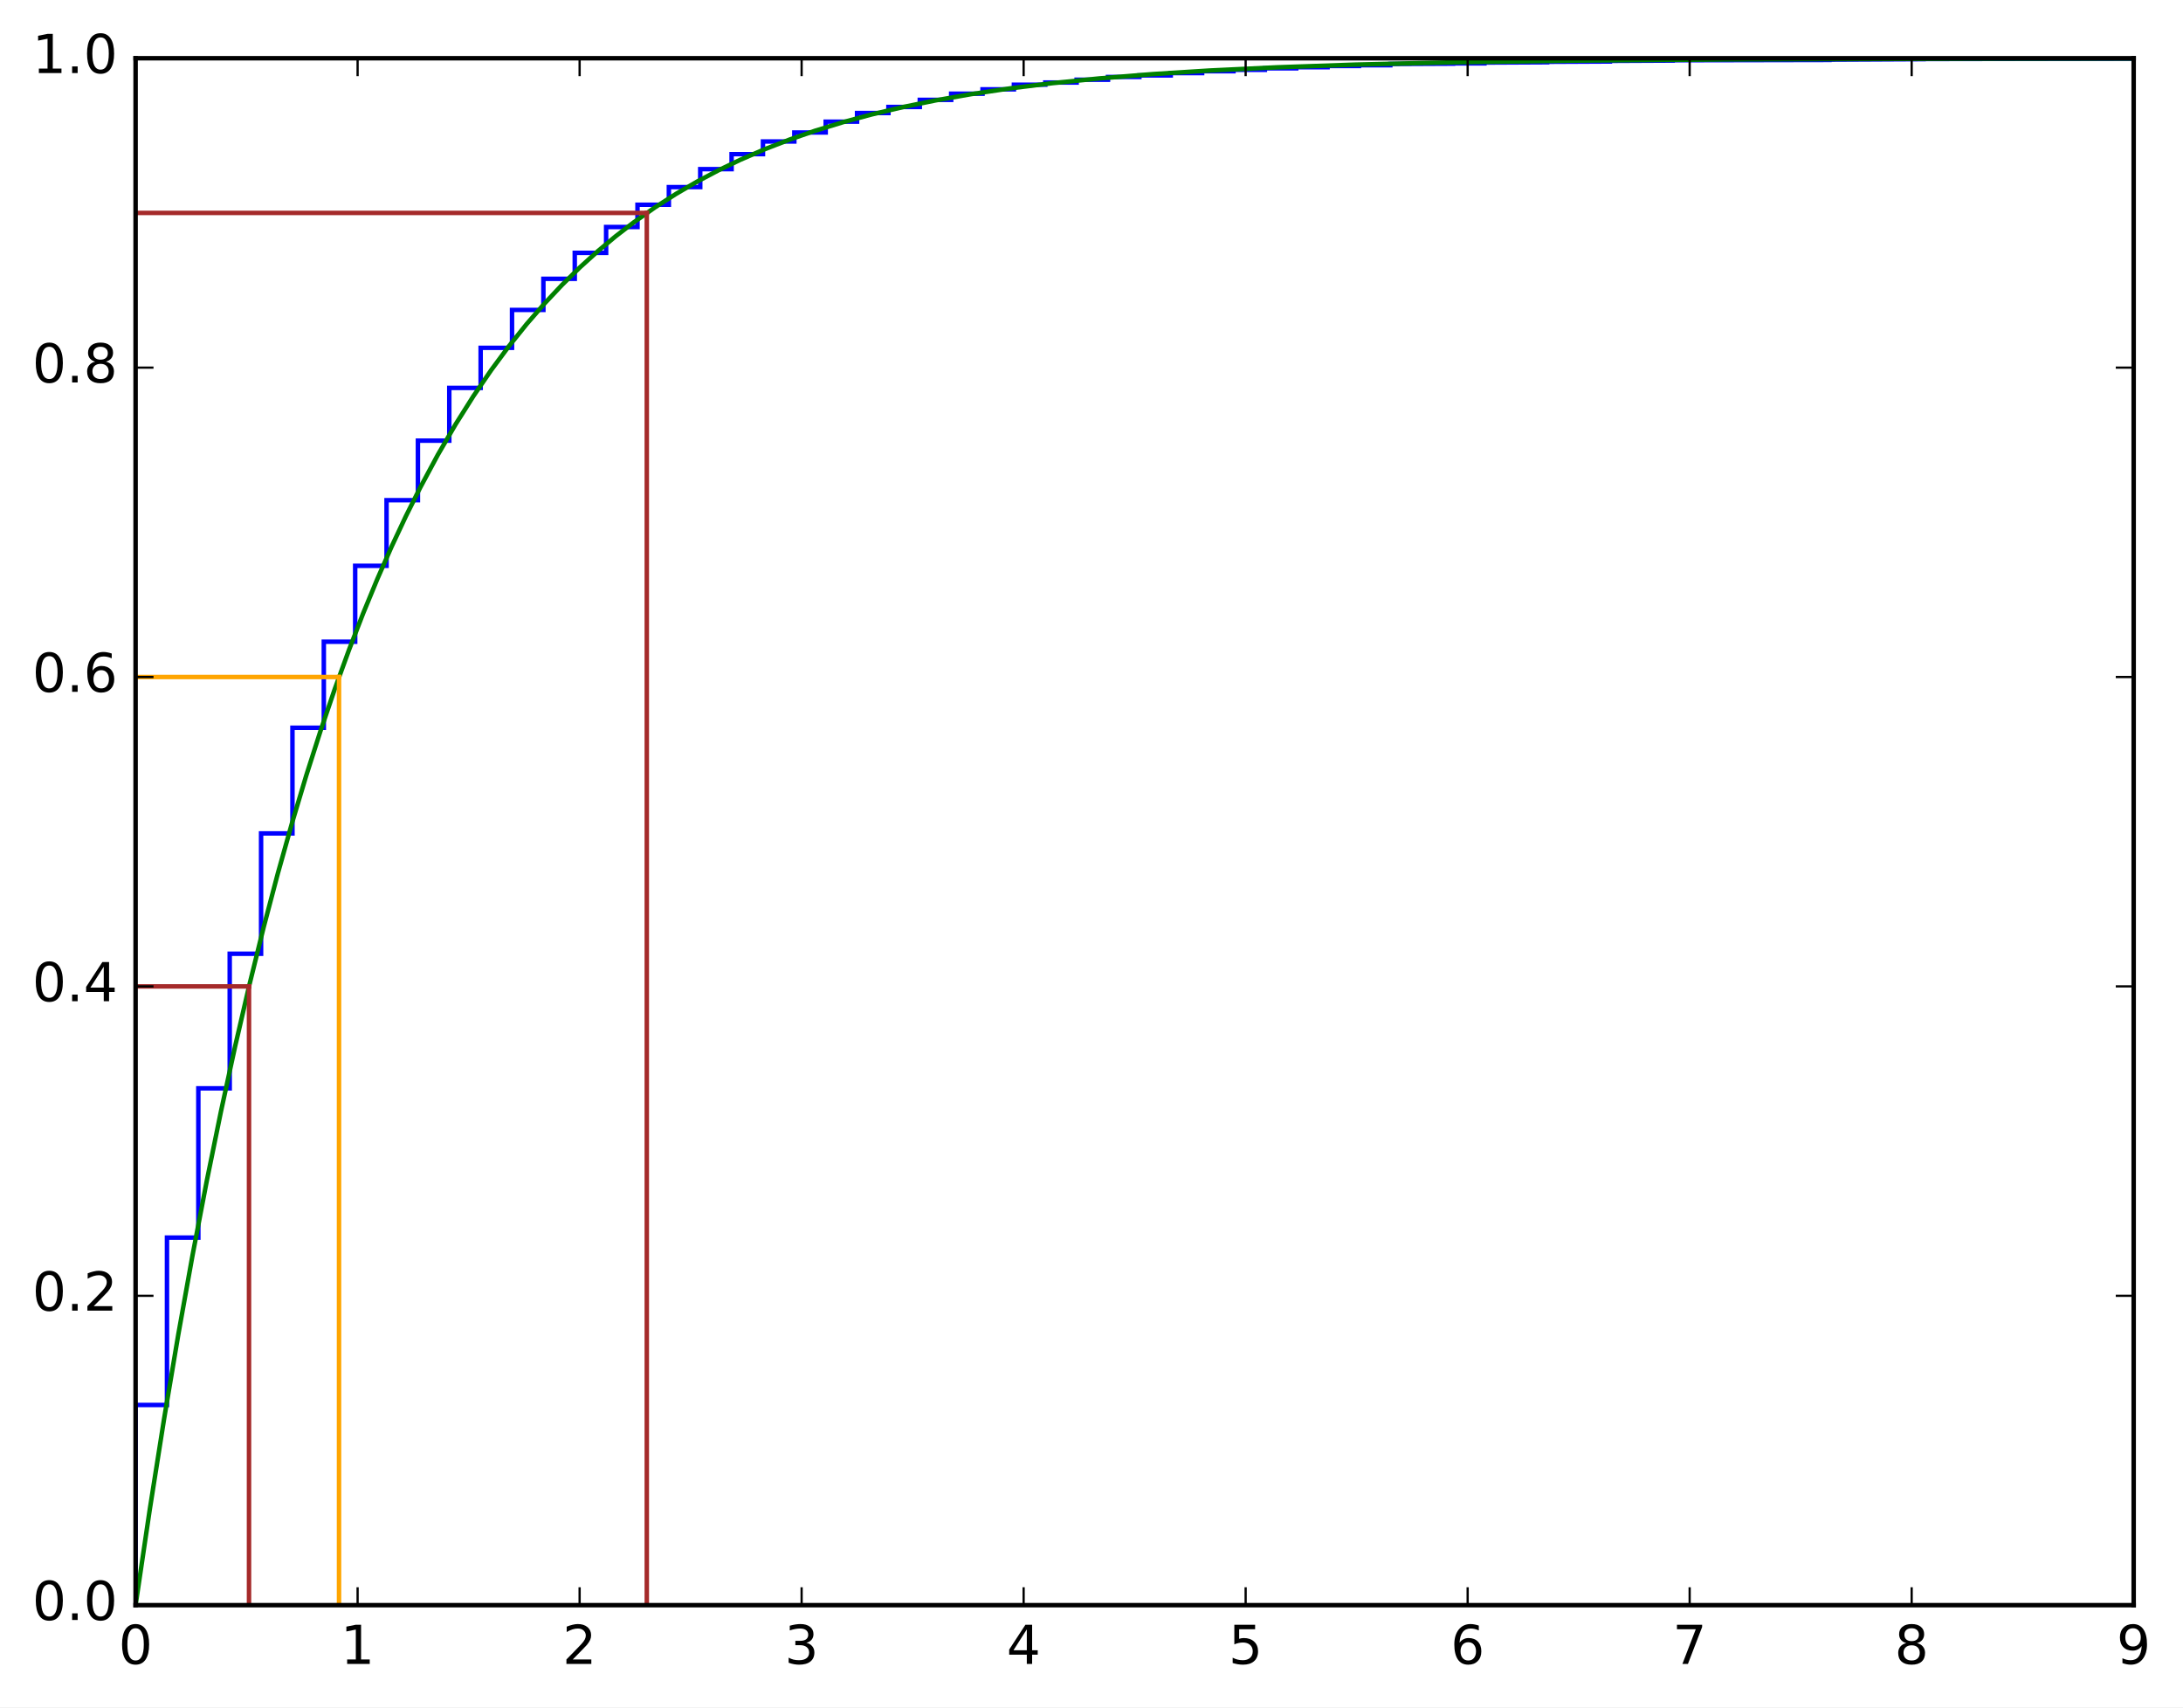
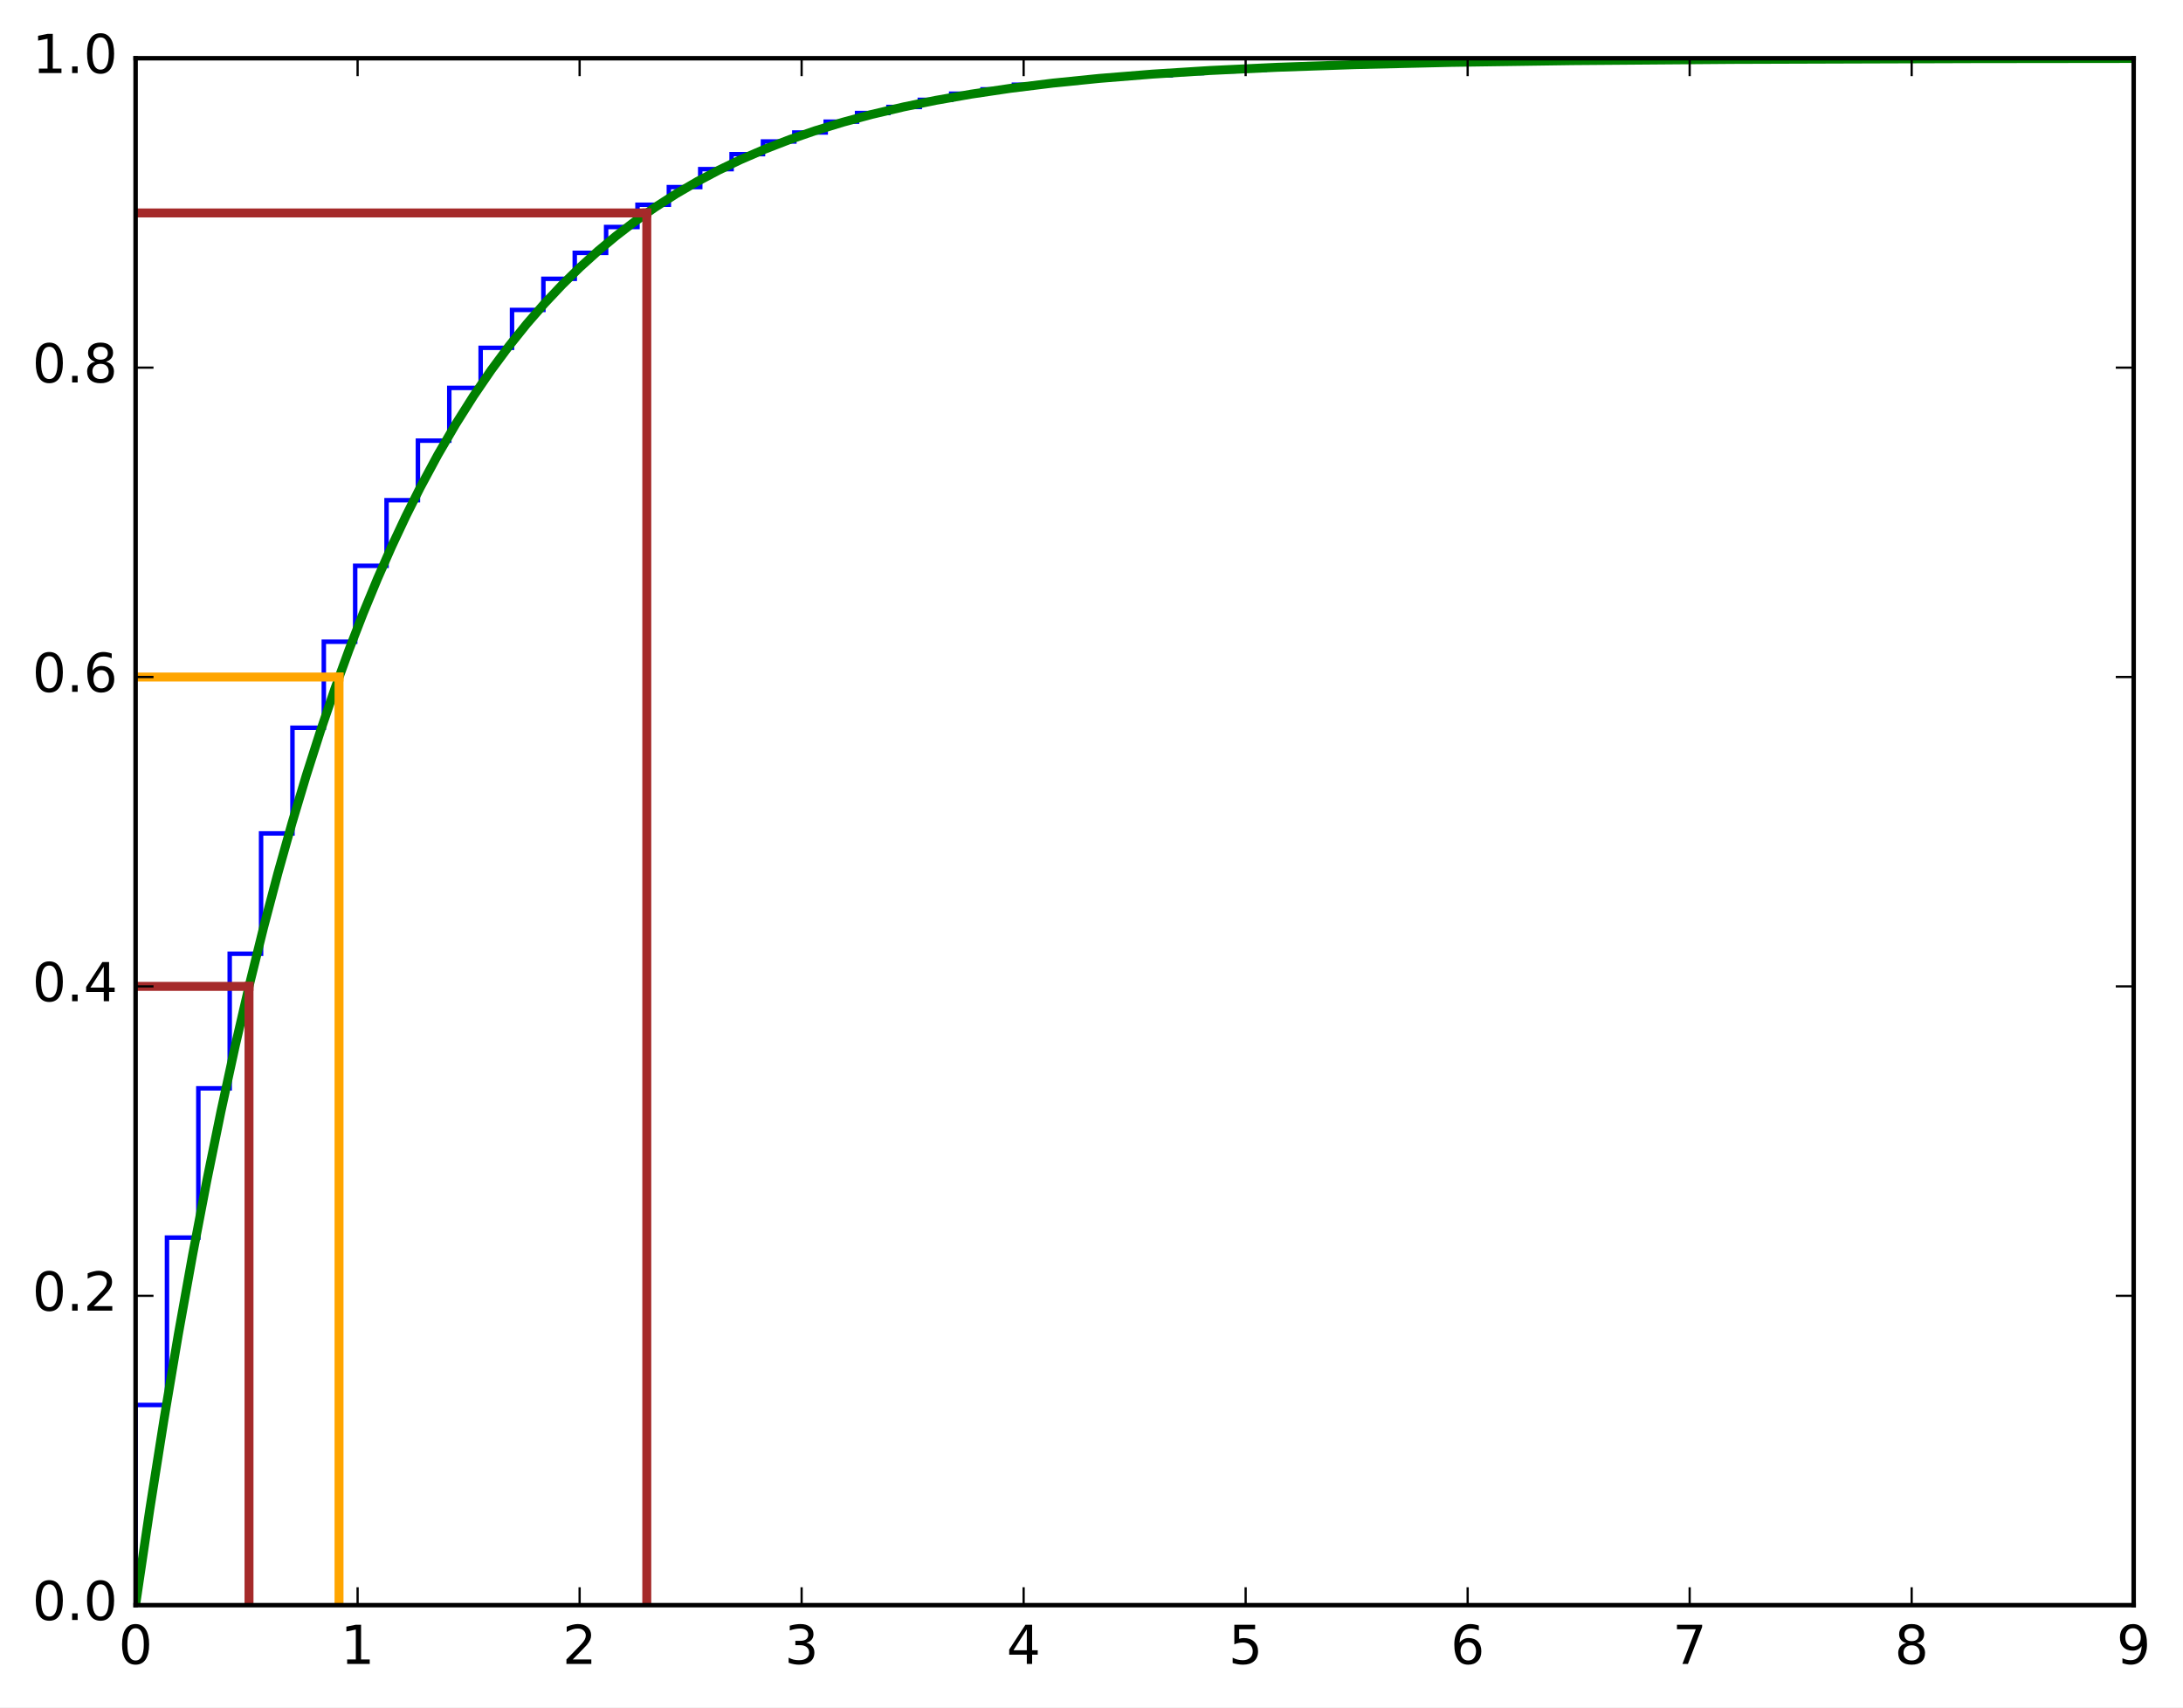
<svg xmlns="http://www.w3.org/2000/svg" viewBox="0 0 609.643 476.797" height="476.797" width="609.643" xml:space="preserve" version="1.1" id="svg2">
  <defs id="defs6">
    <clipPath id="clipPath20" clipPathUnits="userSpaceOnUse">
      <path id="path22" d="m 30.294,22.825 446.4,0 0,345.6 -446.4,0 0,-345.6 z" />
    </clipPath>
    <clipPath id="clipPath30" clipPathUnits="userSpaceOnUse">
      <path id="path32" d="m 30.294,22.825 446.4,0 0,345.6 -446.4,0 0,-345.6 z" />
    </clipPath>
    <clipPath id="clipPath40" clipPathUnits="userSpaceOnUse">
      <path id="path42" d="m 30.294,22.825 446.4,0 0,345.6 -446.4,0 0,-345.6 z" />
    </clipPath>
    <clipPath id="clipPath50" clipPathUnits="userSpaceOnUse">
      <path id="path52" d="m 30.294,22.825 446.4,0 0,345.6 -446.4,0 0,-345.6 z" />
    </clipPath>
    <clipPath id="clipPath60" clipPathUnits="userSpaceOnUse">
      <path id="path62" d="m 30.294,22.825 446.4,0 0,345.6 -446.4,0 0,-345.6 z" />
    </clipPath>
    <clipPath id="clipPath70" clipPathUnits="userSpaceOnUse">
      <path id="path72" d="m 30.294,22.825 446.4,0 0,345.6 -446.4,0 0,-345.6 z" />
    </clipPath>
    <clipPath id="clipPath80" clipPathUnits="userSpaceOnUse">
      <path id="path82" d="m 30.294,22.825 446.4,0 0,345.6 -446.4,0 0,-345.6 z" />
    </clipPath>
    <clipPath id="clipPath90" clipPathUnits="userSpaceOnUse">
      <path id="path92" d="m 30.294,22.825 446.4,0 0,345.6 -446.4,0 0,-345.6 z" />
    </clipPath>
  </defs>
  <g transform="matrix(1.25,0,0,-1.25,0,476.7969)" id="g10">
    <path id="path12" style="fill:#ffffff;fill-opacity:1;fill-rule:nonzero;stroke:none" d="m 0,0 487.714,0 0,381.438 L 0,381.438 0,0 Z" />
    <path id="path14" style="fill:#ffffff;fill-opacity:1;fill-rule:nonzero;stroke:none" d="m 30.294,22.825 446.4,0 0,345.6 -446.4,0 0,-345.6 z" />
    <g id="g16">
      <g clip-path="url(#clipPath20)" id="g18">
        <path id="path24" style="fill:none;stroke:#0000ff;stroke-width:1;stroke-linecap:butt;stroke-linejoin:miter;stroke-miterlimit:10;stroke-dasharray:none;stroke-opacity:1" d="m 30.297,22.825 0,44.721 7.008,0 0,37.394 7.008,0 0,33.35 7.008,0 0,30.067 7.008,0 0,26.888 7.008,0 0,23.604 7.008,0 0,19.215 7.008,0 0,16.969 7.008,0 0,14.653 7.008,0 0,13.306 7.008,0 0,11.785 7.008,0 0,8.951 7.008,0 0,8.467 7.008,0 0,6.947 7.008,0 0,5.806 7.008,0 0,5.772 7.008,0 0,4.977 7.008,0 0,3.94 7.008,0 0,4.009 7.008,0 0,3.352 7.008,0 0,2.834 7.008,0 0,2.004 7.008,0 0,2.419 7.008,0 0,1.935 7.008,0 0,1.348 7.008,0 0,1.59 7.008,0 0,1.382 7.008,0 0,0.968 7.008,0 0,1.037 7.008,0 0,0.484 7.008,0 0,0.622 7.008,0 0,0.622 7.008,0 0,0.346 7.008,0 0,0.518 7.008,0 0,0.415 7.008,0 0,0.311 7.008,0 0,0.346 7.008,0 0,0.242 7.008,0 0,0.276 7.008,0 0,0.173 7.008,0 0,0.276 14.016,0.069 0,0.069 7.008,0 0,0.173 14.016,0.069 0,0.104 14.016,0.069 0,0.138 14.016,0.069 0,0.069 35.041,0.069 0,0.069 21.024,0.104 0,0.035 58.952,0.104 0,0" />
      </g>
    </g>
    <g id="g26">
      <g clip-path="url(#clipPath30)" id="g28">
-         <path id="path34" style="fill:none;stroke:#008000;stroke-width:1;stroke-linecap:square;stroke-linejoin:round;stroke-miterlimit:10;stroke-dasharray:none;stroke-opacity:1" d="m 30.294,22.825 3.178,21.446 3.178,20.115 3.178,18.867 3.178,17.696 3.178,16.598 3.178,15.568 3.178,14.602 3.178,13.696 3.178,12.846 3.178,12.049 3.178,11.301 3.178,10.6 3.178,9.942 3.178,9.325 3.178,8.746 3.178,8.204 3.178,7.695 3.178,7.217 3.178,6.769 3.178,6.349 3.972,7.385 3.972,6.817 3.972,6.292 3.972,5.808 3.972,5.361 3.972,4.949 3.972,4.568 3.972,4.216 3.972,3.892 3.972,3.592 3.972,3.316 3.972,3.061 4.766,3.363 4.766,3.055 4.766,2.775 4.766,2.521 4.766,2.29 5.561,2.408 5.561,2.153 5.561,1.924 6.355,1.951 6.355,1.716 7.15,1.685 7.15,1.459 7.944,1.392 8.738,1.295 9.533,1.175 10.327,1.043 11.916,0.962 12.71,0.801 15.093,0.719 17.477,0.601 21.449,0.499 27.009,0.387 35.748,0.275 54.019,0.173 47.718,0.054 0,0" />
+         <path id="path34" style="fill:none;stroke:#008000;stroke-width:2;stroke-linecap:square;stroke-linejoin:round;stroke-miterlimit:10;stroke-dasharray:none;stroke-opacity:1" d="m 30.294,22.825 3.178,21.446 3.178,20.115 3.178,18.867 3.178,17.696 3.178,16.598 3.178,15.568 3.178,14.602 3.178,13.696 3.178,12.846 3.178,12.049 3.178,11.301 3.178,10.6 3.178,9.942 3.178,9.325 3.178,8.746 3.178,8.204 3.178,7.695 3.178,7.217 3.178,6.769 3.178,6.349 3.972,7.385 3.972,6.817 3.972,6.292 3.972,5.808 3.972,5.361 3.972,4.949 3.972,4.568 3.972,4.216 3.972,3.892 3.972,3.592 3.972,3.316 3.972,3.061 4.766,3.363 4.766,3.055 4.766,2.775 4.766,2.521 4.766,2.29 5.561,2.408 5.561,2.153 5.561,1.924 6.355,1.951 6.355,1.716 7.15,1.685 7.15,1.459 7.944,1.392 8.738,1.295 9.533,1.175 10.327,1.043 11.916,0.962 12.71,0.801 15.093,0.719 17.477,0.601 21.449,0.499 27.009,0.387 35.748,0.275 54.019,0.173 47.718,0.054 0,0" />
      </g>
    </g>
    <g id="g36">
      <g clip-path="url(#clipPath40)" id="g38">
-         <path id="path44" style="fill:none;stroke:#a52a2a;stroke-width:1;stroke-linecap:square;stroke-linejoin:round;stroke-miterlimit:10;stroke-dasharray:none;stroke-opacity:1" d="m 55.631,22.825 0,138.24" />
+         <path id="path44" style="fill:none;stroke:#a52a2a;stroke-width:2;stroke-linecap:square;stroke-linejoin:round;stroke-miterlimit:10;stroke-dasharray:none;stroke-opacity:1" d="m 55.631,22.825 0,138.24" />
      </g>
    </g>
    <g id="g46">
      <g clip-path="url(#clipPath50)" id="g48">
-         <path id="path54" style="fill:none;stroke:#a52a2a;stroke-width:1;stroke-linecap:square;stroke-linejoin:round;stroke-miterlimit:10;stroke-dasharray:none;stroke-opacity:1" d="m 30.294,161.065 25.337,0" />
+         <path id="path54" style="fill:none;stroke:#a52a2a;stroke-width:2;stroke-linecap:square;stroke-linejoin:round;stroke-miterlimit:10;stroke-dasharray:none;stroke-opacity:1" d="m 30.294,161.065 25.337,0" />
      </g>
    </g>
    <g id="g56">
      <g clip-path="url(#clipPath60)" id="g58">
-         <path id="path64" style="fill:none;stroke:#ffa500;stroke-width:1;stroke-linecap:square;stroke-linejoin:round;stroke-miterlimit:10;stroke-dasharray:none;stroke-opacity:1" d="m 75.742,22.825 0,207.36" />
+         <path id="path64" style="fill:none;stroke:#ffa500;stroke-width:2;stroke-linecap:square;stroke-linejoin:round;stroke-miterlimit:10;stroke-dasharray:none;stroke-opacity:1" d="m 75.742,22.825 0,207.36" />
      </g>
    </g>
    <g id="g66">
      <g clip-path="url(#clipPath70)" id="g68">
-         <path id="path74" style="fill:none;stroke:#ffa500;stroke-width:1;stroke-linecap:square;stroke-linejoin:round;stroke-miterlimit:10;stroke-dasharray:none;stroke-opacity:1" d="m 30.294,230.185 45.448,0" />
+         <path id="path74" style="fill:none;stroke:#ffa500;stroke-width:2;stroke-linecap:square;stroke-linejoin:round;stroke-miterlimit:10;stroke-dasharray:none;stroke-opacity:1" d="m 30.294,230.185 45.448,0" />
      </g>
    </g>
    <g id="g76">
      <g clip-path="url(#clipPath80)" id="g78">
-         <path id="path84" style="fill:none;stroke:#a52a2a;stroke-width:1;stroke-linecap:square;stroke-linejoin:round;stroke-miterlimit:10;stroke-dasharray:none;stroke-opacity:1" d="m 144.502,22.825 0,311.04" />
+         <path id="path84" style="fill:none;stroke:#a52a2a;stroke-width:2;stroke-linecap:square;stroke-linejoin:round;stroke-miterlimit:10;stroke-dasharray:none;stroke-opacity:1" d="m 144.502,22.825 0,311.04" />
      </g>
    </g>
    <g id="g86">
      <g clip-path="url(#clipPath90)" id="g88">
-         <path id="path94" style="fill:none;stroke:#a52a2a;stroke-width:1;stroke-linecap:square;stroke-linejoin:round;stroke-miterlimit:10;stroke-dasharray:none;stroke-opacity:1" d="m 30.294,333.865 114.208,0" />
+         <path id="path94" style="fill:none;stroke:#a52a2a;stroke-width:2;stroke-linecap:square;stroke-linejoin:round;stroke-miterlimit:10;stroke-dasharray:none;stroke-opacity:1" d="m 30.294,333.865 114.208,0" />
      </g>
    </g>
    <g id="g96">
      <path id="path98" style="fill:none;stroke:#000000;stroke-width:1;stroke-linecap:square;stroke-linejoin:miter;stroke-miterlimit:10;stroke-dasharray:none;stroke-opacity:1" d="m 30.294,368.425 446.4,0" />
-       <path id="path100" style="fill:none;stroke:#000000;stroke-width:1;stroke-linecap:square;stroke-linejoin:miter;stroke-miterlimit:10;stroke-dasharray:none;stroke-opacity:1" d="m 476.694,22.825 0,345.6" />
-       <path id="path102" style="fill:none;stroke:#000000;stroke-width:1;stroke-linecap:square;stroke-linejoin:miter;stroke-miterlimit:10;stroke-dasharray:none;stroke-opacity:1" d="m 30.294,22.825 446.4,0" />
-       <path id="path104" style="fill:none;stroke:#000000;stroke-width:1;stroke-linecap:square;stroke-linejoin:miter;stroke-miterlimit:10;stroke-dasharray:none;stroke-opacity:1" d="m 30.294,22.825 0,345.6" />
+       <path id="path100" style="fill:none;stroke:#000000;stroke-width:1;stroke-linecap:square;stroke-linejoin:miter;stroke-miterlimit:10;stroke-dasharray:none;stroke-opacity:1" d="m 30.294,22.825 446.4,0" />
+       <path id="path102" style="fill:none;stroke:#000000;stroke-width:1;stroke-linecap:square;stroke-linejoin:miter;stroke-miterlimit:10;stroke-dasharray:none;stroke-opacity:1" d="m 30.294,22.825 0,345.6" />
+       <path id="path104" style="fill:none;stroke:#000000;stroke-width:1;stroke-linecap:square;stroke-linejoin:miter;stroke-miterlimit:10;stroke-dasharray:none;stroke-opacity:1" d="m 476.694,22.825 0,345.6" />
      <path id="path106" style="fill:#000000;fill-opacity:1;fill-rule:nonzero;stroke:#000000;stroke-width:0.5;stroke-linecap:butt;stroke-linejoin:round;stroke-miterlimit:10;stroke-dasharray:none;stroke-opacity:1" d="m 30.294,22.825 0,4" />
      <path id="path108" style="fill:#000000;fill-opacity:1;fill-rule:nonzero;stroke:#000000;stroke-width:0.5;stroke-linecap:butt;stroke-linejoin:round;stroke-miterlimit:10;stroke-dasharray:none;stroke-opacity:1" d="m 30.294,368.425 0,-4" />
      <text id="text110" style="font-variant:normal;font-weight:normal;font-size:12px;font-family:'Bitstream Vera Sans';-inkscape-font-specification:BitstreamVeraSans-Roman;writing-mode:lr-tb;fill:#000000;fill-opacity:1;fill-rule:nonzero;stroke:none" transform="matrix(1,0,0,-1,26.47344,9.7)">
        <tspan id="tspan112" y="0" x="0">0</tspan>
      </text>
      <path id="path114" style="fill:#000000;fill-opacity:1;fill-rule:nonzero;stroke:#000000;stroke-width:0.5;stroke-linecap:butt;stroke-linejoin:round;stroke-miterlimit:10;stroke-dasharray:none;stroke-opacity:1" d="m 79.894,22.825 0,4" />
      <path id="path116" style="fill:#000000;fill-opacity:1;fill-rule:nonzero;stroke:#000000;stroke-width:0.5;stroke-linecap:butt;stroke-linejoin:round;stroke-miterlimit:10;stroke-dasharray:none;stroke-opacity:1" d="m 79.894,368.425 0,-4" />
      <text id="text118" style="font-variant:normal;font-weight:normal;font-size:12px;font-family:'Bitstream Vera Sans';-inkscape-font-specification:BitstreamVeraSans-Roman;writing-mode:lr-tb;fill:#000000;fill-opacity:1;fill-rule:nonzero;stroke:none" transform="matrix(1,0,0,-1,76.07344,9.7)">
        <tspan id="tspan120" y="0" x="0">1</tspan>
      </text>
      <path id="path122" style="fill:#000000;fill-opacity:1;fill-rule:nonzero;stroke:#000000;stroke-width:0.5;stroke-linecap:butt;stroke-linejoin:round;stroke-miterlimit:10;stroke-dasharray:none;stroke-opacity:1" d="m 129.494,22.825 0,4" />
      <path id="path124" style="fill:#000000;fill-opacity:1;fill-rule:nonzero;stroke:#000000;stroke-width:0.5;stroke-linecap:butt;stroke-linejoin:round;stroke-miterlimit:10;stroke-dasharray:none;stroke-opacity:1" d="m 129.494,368.425 0,-4" />
      <text id="text126" style="font-variant:normal;font-weight:normal;font-size:12px;font-family:'Bitstream Vera Sans';-inkscape-font-specification:BitstreamVeraSans-Roman;writing-mode:lr-tb;fill:#000000;fill-opacity:1;fill-rule:nonzero;stroke:none" transform="matrix(1,0,0,-1,125.6734,9.7)">
        <tspan id="tspan128" y="0" x="0">2</tspan>
      </text>
      <path id="path130" style="fill:#000000;fill-opacity:1;fill-rule:nonzero;stroke:#000000;stroke-width:0.5;stroke-linecap:butt;stroke-linejoin:round;stroke-miterlimit:10;stroke-dasharray:none;stroke-opacity:1" d="m 179.094,22.825 0,4" />
      <path id="path132" style="fill:#000000;fill-opacity:1;fill-rule:nonzero;stroke:#000000;stroke-width:0.5;stroke-linecap:butt;stroke-linejoin:round;stroke-miterlimit:10;stroke-dasharray:none;stroke-opacity:1" d="m 179.094,368.425 0,-4" />
      <text id="text134" style="font-variant:normal;font-weight:normal;font-size:12px;font-family:'Bitstream Vera Sans';-inkscape-font-specification:BitstreamVeraSans-Roman;writing-mode:lr-tb;fill:#000000;fill-opacity:1;fill-rule:nonzero;stroke:none" transform="matrix(1,0,0,-1,175.2734,9.7)">
        <tspan id="tspan136" y="0" x="0">3</tspan>
      </text>
      <path id="path138" style="fill:#000000;fill-opacity:1;fill-rule:nonzero;stroke:#000000;stroke-width:0.5;stroke-linecap:butt;stroke-linejoin:round;stroke-miterlimit:10;stroke-dasharray:none;stroke-opacity:1" d="m 228.694,22.825 0,4" />
      <path id="path140" style="fill:#000000;fill-opacity:1;fill-rule:nonzero;stroke:#000000;stroke-width:0.5;stroke-linecap:butt;stroke-linejoin:round;stroke-miterlimit:10;stroke-dasharray:none;stroke-opacity:1" d="m 228.694,368.425 0,-4" />
      <text id="text142" style="font-variant:normal;font-weight:normal;font-size:12px;font-family:'Bitstream Vera Sans';-inkscape-font-specification:BitstreamVeraSans-Roman;writing-mode:lr-tb;fill:#000000;fill-opacity:1;fill-rule:nonzero;stroke:none" transform="matrix(1,0,0,-1,224.8734,9.7)">
        <tspan id="tspan144" y="0" x="0">4</tspan>
      </text>
      <path id="path146" style="fill:#000000;fill-opacity:1;fill-rule:nonzero;stroke:#000000;stroke-width:0.5;stroke-linecap:butt;stroke-linejoin:round;stroke-miterlimit:10;stroke-dasharray:none;stroke-opacity:1" d="m 278.294,22.825 0,4" />
      <path id="path148" style="fill:#000000;fill-opacity:1;fill-rule:nonzero;stroke:#000000;stroke-width:0.5;stroke-linecap:butt;stroke-linejoin:round;stroke-miterlimit:10;stroke-dasharray:none;stroke-opacity:1" d="m 278.294,368.425 0,-4" />
      <text id="text150" style="font-variant:normal;font-weight:normal;font-size:12px;font-family:'Bitstream Vera Sans';-inkscape-font-specification:BitstreamVeraSans-Roman;writing-mode:lr-tb;fill:#000000;fill-opacity:1;fill-rule:nonzero;stroke:none" transform="matrix(1,0,0,-1,274.4734,9.7)">
        <tspan id="tspan152" y="0" x="0">5</tspan>
      </text>
      <path id="path154" style="fill:#000000;fill-opacity:1;fill-rule:nonzero;stroke:#000000;stroke-width:0.5;stroke-linecap:butt;stroke-linejoin:round;stroke-miterlimit:10;stroke-dasharray:none;stroke-opacity:1" d="m 327.894,22.825 0,4" />
      <path id="path156" style="fill:#000000;fill-opacity:1;fill-rule:nonzero;stroke:#000000;stroke-width:0.5;stroke-linecap:butt;stroke-linejoin:round;stroke-miterlimit:10;stroke-dasharray:none;stroke-opacity:1" d="m 327.894,368.425 0,-4" />
      <text id="text158" style="font-variant:normal;font-weight:normal;font-size:12px;font-family:'Bitstream Vera Sans';-inkscape-font-specification:BitstreamVeraSans-Roman;writing-mode:lr-tb;fill:#000000;fill-opacity:1;fill-rule:nonzero;stroke:none" transform="matrix(1,0,0,-1,324.0734,9.7)">
        <tspan id="tspan160" y="0" x="0">6</tspan>
      </text>
      <path id="path162" style="fill:#000000;fill-opacity:1;fill-rule:nonzero;stroke:#000000;stroke-width:0.5;stroke-linecap:butt;stroke-linejoin:round;stroke-miterlimit:10;stroke-dasharray:none;stroke-opacity:1" d="m 377.494,22.825 0,4" />
      <path id="path164" style="fill:#000000;fill-opacity:1;fill-rule:nonzero;stroke:#000000;stroke-width:0.5;stroke-linecap:butt;stroke-linejoin:round;stroke-miterlimit:10;stroke-dasharray:none;stroke-opacity:1" d="m 377.494,368.425 0,-4" />
      <text id="text166" style="font-variant:normal;font-weight:normal;font-size:12px;font-family:'Bitstream Vera Sans';-inkscape-font-specification:BitstreamVeraSans-Roman;writing-mode:lr-tb;fill:#000000;fill-opacity:1;fill-rule:nonzero;stroke:none" transform="matrix(1,0,0,-1,373.6734,9.7)">
        <tspan id="tspan168" y="0" x="0">7</tspan>
      </text>
      <path id="path170" style="fill:#000000;fill-opacity:1;fill-rule:nonzero;stroke:#000000;stroke-width:0.5;stroke-linecap:butt;stroke-linejoin:round;stroke-miterlimit:10;stroke-dasharray:none;stroke-opacity:1" d="m 427.094,22.825 0,4" />
      <path id="path172" style="fill:#000000;fill-opacity:1;fill-rule:nonzero;stroke:#000000;stroke-width:0.5;stroke-linecap:butt;stroke-linejoin:round;stroke-miterlimit:10;stroke-dasharray:none;stroke-opacity:1" d="m 427.094,368.425 0,-4" />
      <text id="text174" style="font-variant:normal;font-weight:normal;font-size:12px;font-family:'Bitstream Vera Sans';-inkscape-font-specification:BitstreamVeraSans-Roman;writing-mode:lr-tb;fill:#000000;fill-opacity:1;fill-rule:nonzero;stroke:none" transform="matrix(1,0,0,-1,423.2734,9.7)">
        <tspan id="tspan176" y="0" x="0">8</tspan>
      </text>
      <path id="path178" style="fill:#000000;fill-opacity:1;fill-rule:nonzero;stroke:#000000;stroke-width:0.5;stroke-linecap:butt;stroke-linejoin:round;stroke-miterlimit:10;stroke-dasharray:none;stroke-opacity:1" d="m 476.694,22.825 0,4" />
      <path id="path180" style="fill:#000000;fill-opacity:1;fill-rule:nonzero;stroke:#000000;stroke-width:0.5;stroke-linecap:butt;stroke-linejoin:round;stroke-miterlimit:10;stroke-dasharray:none;stroke-opacity:1" d="m 476.694,368.425 0,-4" />
      <text id="text182" style="font-variant:normal;font-weight:normal;font-size:12px;font-family:'Bitstream Vera Sans';-inkscape-font-specification:BitstreamVeraSans-Roman;writing-mode:lr-tb;fill:#000000;fill-opacity:1;fill-rule:nonzero;stroke:none" transform="matrix(1,0,0,-1,472.8734,9.7)">
        <tspan id="tspan184" y="0" x="0">9</tspan>
      </text>
      <path id="path186" style="fill:#000000;fill-opacity:1;fill-rule:nonzero;stroke:#000000;stroke-width:0.5;stroke-linecap:butt;stroke-linejoin:round;stroke-miterlimit:10;stroke-dasharray:none;stroke-opacity:1" d="m 30.294,22.825 4,0" />
      <path id="path188" style="fill:#000000;fill-opacity:1;fill-rule:nonzero;stroke:#000000;stroke-width:0.5;stroke-linecap:butt;stroke-linejoin:round;stroke-miterlimit:10;stroke-dasharray:none;stroke-opacity:1" d="m 476.694,22.825 -4,0" />
      <text id="text190" style="font-variant:normal;font-weight:normal;font-size:12px;font-family:'Bitstream Vera Sans';-inkscape-font-specification:BitstreamVeraSans-Roman;writing-mode:lr-tb;fill:#000000;fill-opacity:1;fill-rule:nonzero;stroke:none" transform="matrix(1,0,0,-1,7.2,19.5125)">
        <tspan id="tspan192" y="0" x="0 7.632 11.448">0.0</tspan>
      </text>
      <path id="path194" style="fill:#000000;fill-opacity:1;fill-rule:nonzero;stroke:#000000;stroke-width:0.5;stroke-linecap:butt;stroke-linejoin:round;stroke-miterlimit:10;stroke-dasharray:none;stroke-opacity:1" d="m 30.294,91.945 4,0" />
      <path id="path196" style="fill:#000000;fill-opacity:1;fill-rule:nonzero;stroke:#000000;stroke-width:0.5;stroke-linecap:butt;stroke-linejoin:round;stroke-miterlimit:10;stroke-dasharray:none;stroke-opacity:1" d="m 476.694,91.945 -4,0" />
      <text id="text198" style="font-variant:normal;font-weight:normal;font-size:12px;font-family:'Bitstream Vera Sans';-inkscape-font-specification:BitstreamVeraSans-Roman;writing-mode:lr-tb;fill:#000000;fill-opacity:1;fill-rule:nonzero;stroke:none" transform="matrix(1,0,0,-1,7.2,88.6325)">
        <tspan id="tspan200" y="0" x="0 7.632 11.448">0.2</tspan>
      </text>
      <path id="path202" style="fill:#000000;fill-opacity:1;fill-rule:nonzero;stroke:#000000;stroke-width:0.5;stroke-linecap:butt;stroke-linejoin:round;stroke-miterlimit:10;stroke-dasharray:none;stroke-opacity:1" d="m 30.294,161.065 4,0" />
      <path id="path204" style="fill:#000000;fill-opacity:1;fill-rule:nonzero;stroke:#000000;stroke-width:0.5;stroke-linecap:butt;stroke-linejoin:round;stroke-miterlimit:10;stroke-dasharray:none;stroke-opacity:1" d="m 476.694,161.065 -4,0" />
      <text id="text206" style="font-variant:normal;font-weight:normal;font-size:12px;font-family:'Bitstream Vera Sans';-inkscape-font-specification:BitstreamVeraSans-Roman;writing-mode:lr-tb;fill:#000000;fill-opacity:1;fill-rule:nonzero;stroke:none" transform="matrix(1,0,0,-1,7.2,157.7525)">
        <tspan id="tspan208" y="0" x="0 7.632 11.448">0.4</tspan>
      </text>
      <path id="path210" style="fill:#000000;fill-opacity:1;fill-rule:nonzero;stroke:#000000;stroke-width:0.5;stroke-linecap:butt;stroke-linejoin:round;stroke-miterlimit:10;stroke-dasharray:none;stroke-opacity:1" d="m 30.294,230.185 4,0" />
      <path id="path212" style="fill:#000000;fill-opacity:1;fill-rule:nonzero;stroke:#000000;stroke-width:0.5;stroke-linecap:butt;stroke-linejoin:round;stroke-miterlimit:10;stroke-dasharray:none;stroke-opacity:1" d="m 476.694,230.185 -4,0" />
      <text id="text214" style="font-variant:normal;font-weight:normal;font-size:12px;font-family:'Bitstream Vera Sans';-inkscape-font-specification:BitstreamVeraSans-Roman;writing-mode:lr-tb;fill:#000000;fill-opacity:1;fill-rule:nonzero;stroke:none" transform="matrix(1,0,0,-1,7.2,226.8725)">
        <tspan id="tspan216" y="0" x="0 7.632 11.448">0.6</tspan>
      </text>
      <path id="path218" style="fill:#000000;fill-opacity:1;fill-rule:nonzero;stroke:#000000;stroke-width:0.5;stroke-linecap:butt;stroke-linejoin:round;stroke-miterlimit:10;stroke-dasharray:none;stroke-opacity:1" d="m 30.294,299.305 4,0" />
      <path id="path220" style="fill:#000000;fill-opacity:1;fill-rule:nonzero;stroke:#000000;stroke-width:0.5;stroke-linecap:butt;stroke-linejoin:round;stroke-miterlimit:10;stroke-dasharray:none;stroke-opacity:1" d="m 476.694,299.305 -4,0" />
      <text id="text222" style="font-variant:normal;font-weight:normal;font-size:12px;font-family:'Bitstream Vera Sans';-inkscape-font-specification:BitstreamVeraSans-Roman;writing-mode:lr-tb;fill:#000000;fill-opacity:1;fill-rule:nonzero;stroke:none" transform="matrix(1,0,0,-1,7.2,295.9925)">
        <tspan id="tspan224" y="0" x="0 7.632 11.448">0.8</tspan>
      </text>
      <path id="path226" style="fill:#000000;fill-opacity:1;fill-rule:nonzero;stroke:#000000;stroke-width:0.5;stroke-linecap:butt;stroke-linejoin:round;stroke-miterlimit:10;stroke-dasharray:none;stroke-opacity:1" d="m 30.294,368.425 4,0" />
      <path id="path228" style="fill:#000000;fill-opacity:1;fill-rule:nonzero;stroke:#000000;stroke-width:0.5;stroke-linecap:butt;stroke-linejoin:round;stroke-miterlimit:10;stroke-dasharray:none;stroke-opacity:1" d="m 476.694,368.425 -4,0" />
      <text id="text230" style="font-variant:normal;font-weight:normal;font-size:12px;font-family:'Bitstream Vera Sans';-inkscape-font-specification:BitstreamVeraSans-Roman;writing-mode:lr-tb;fill:#000000;fill-opacity:1;fill-rule:nonzero;stroke:none" transform="matrix(1,0,0,-1,7.2,365.1125)">
        <tspan id="tspan232" y="0" x="0 7.632 11.448">1.0</tspan>
      </text>
    </g>
  </g>
</svg>
